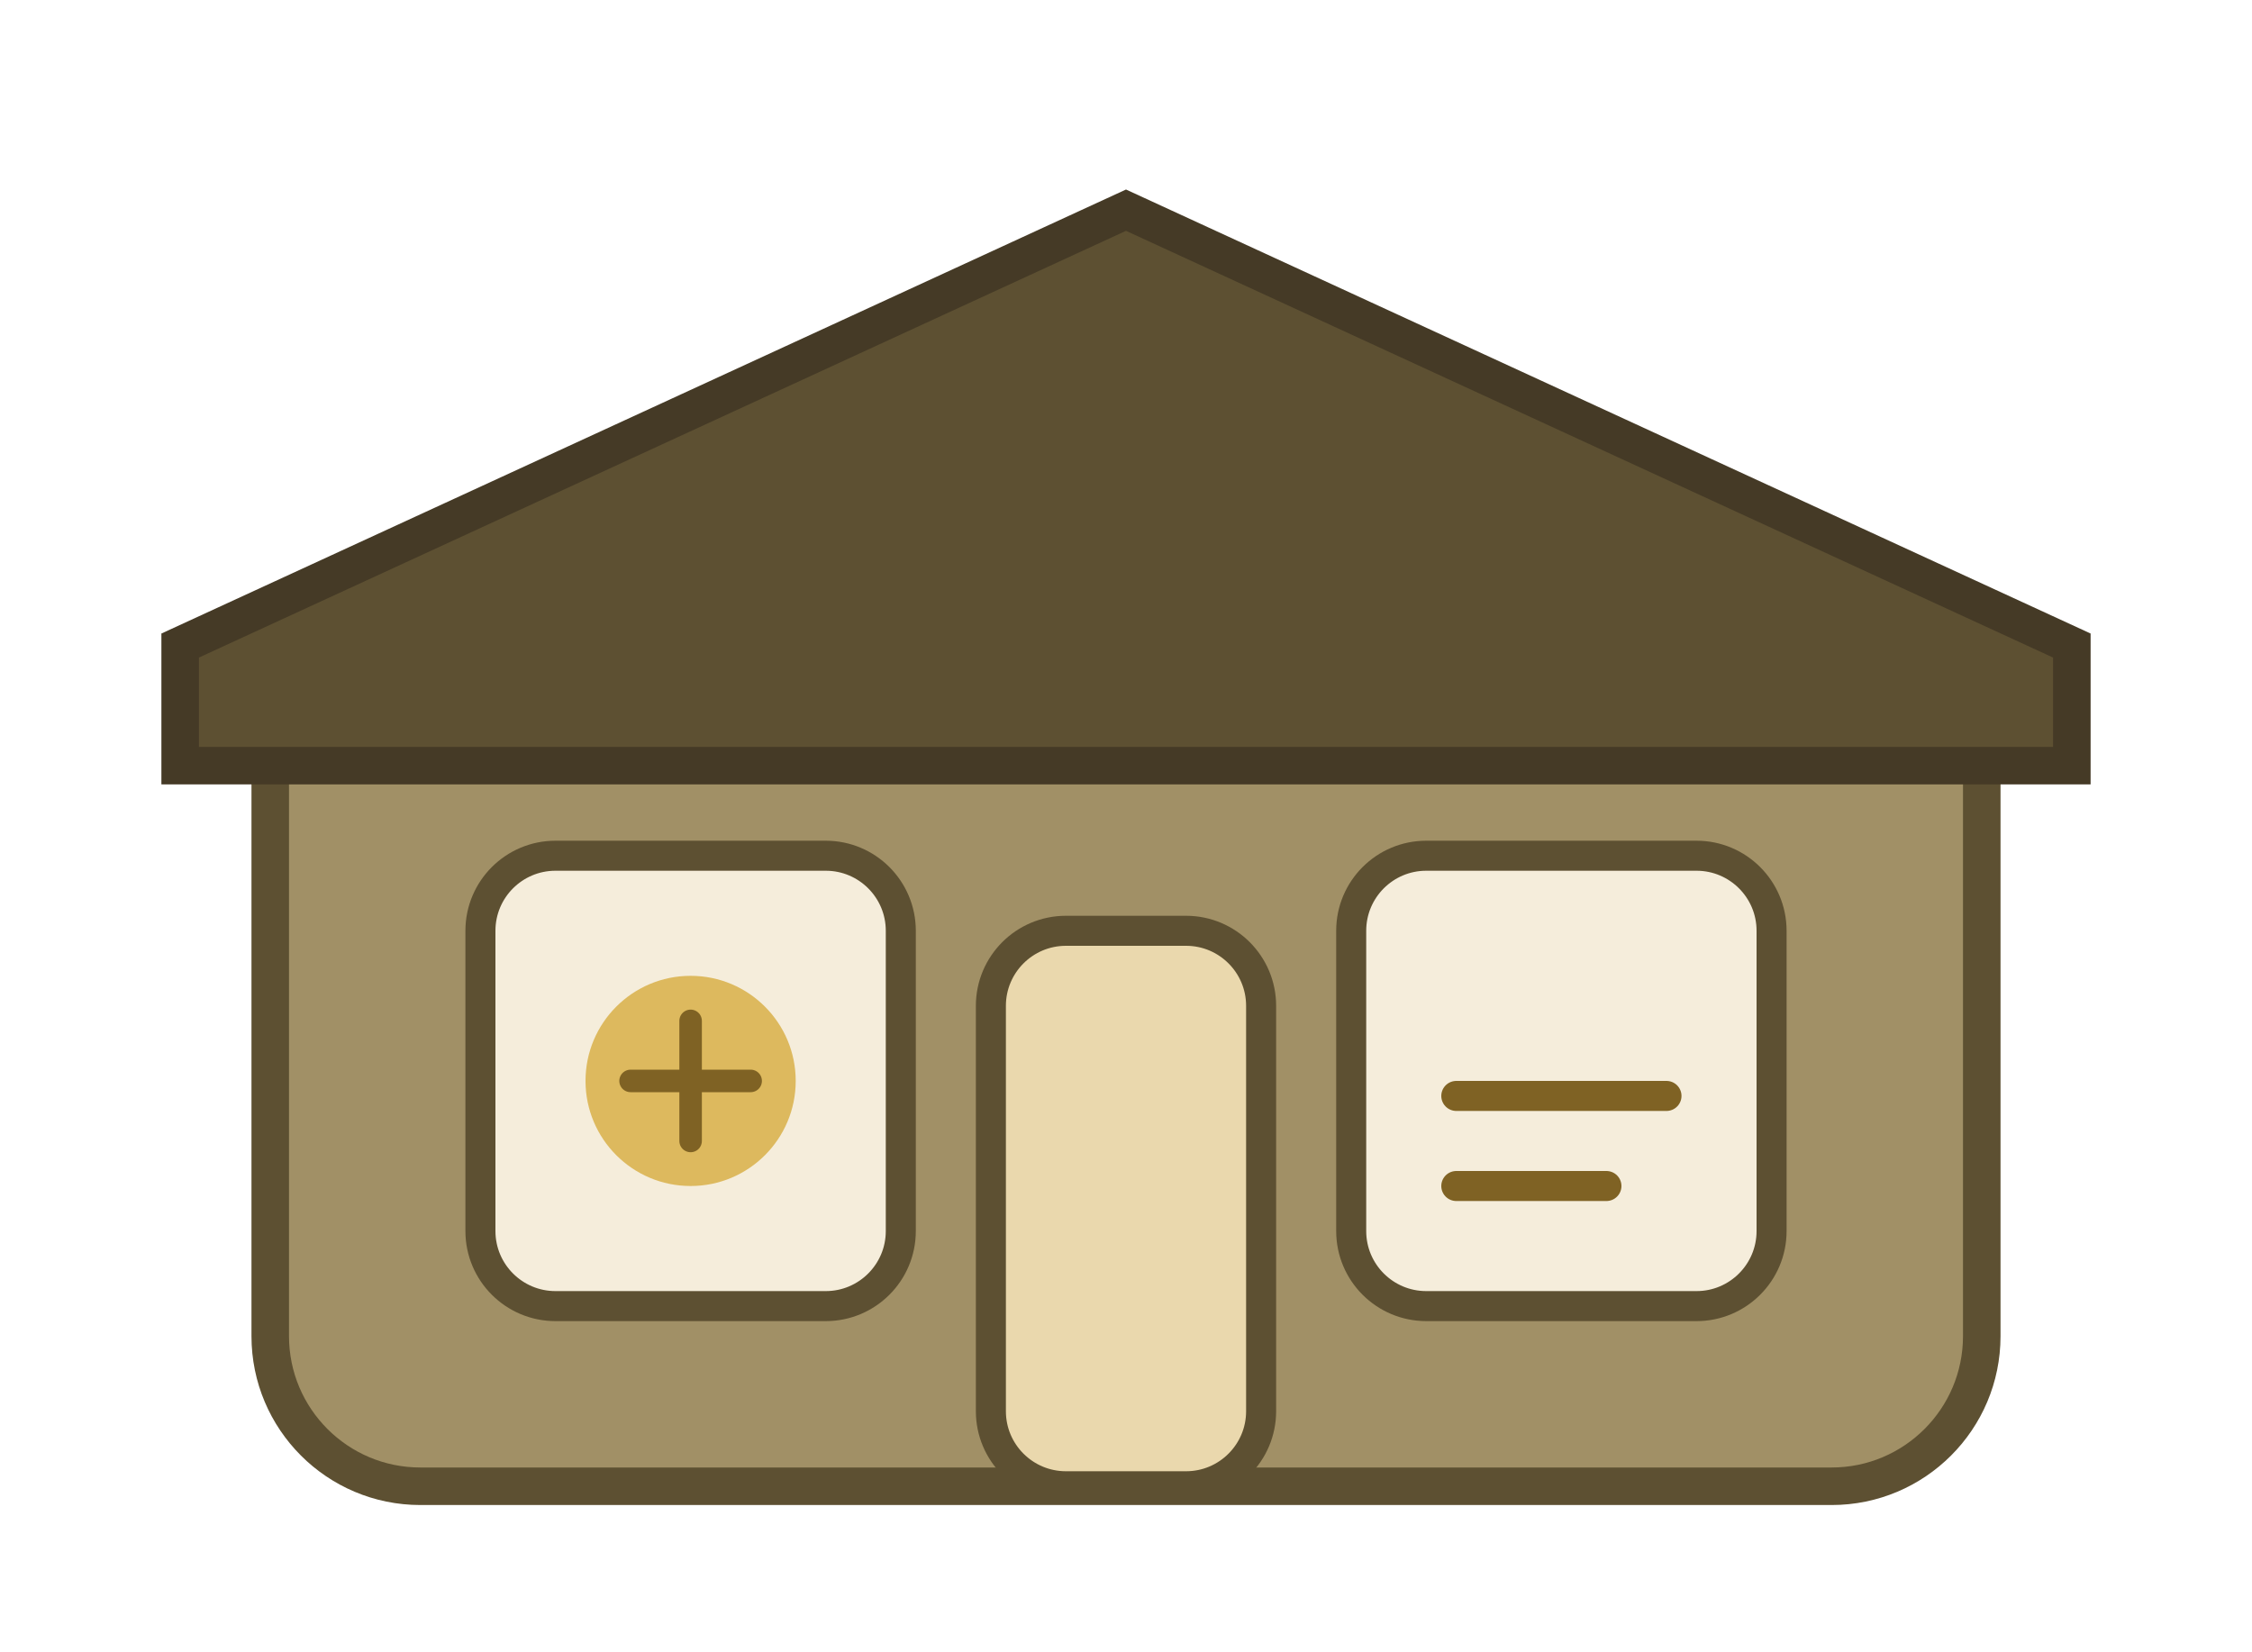
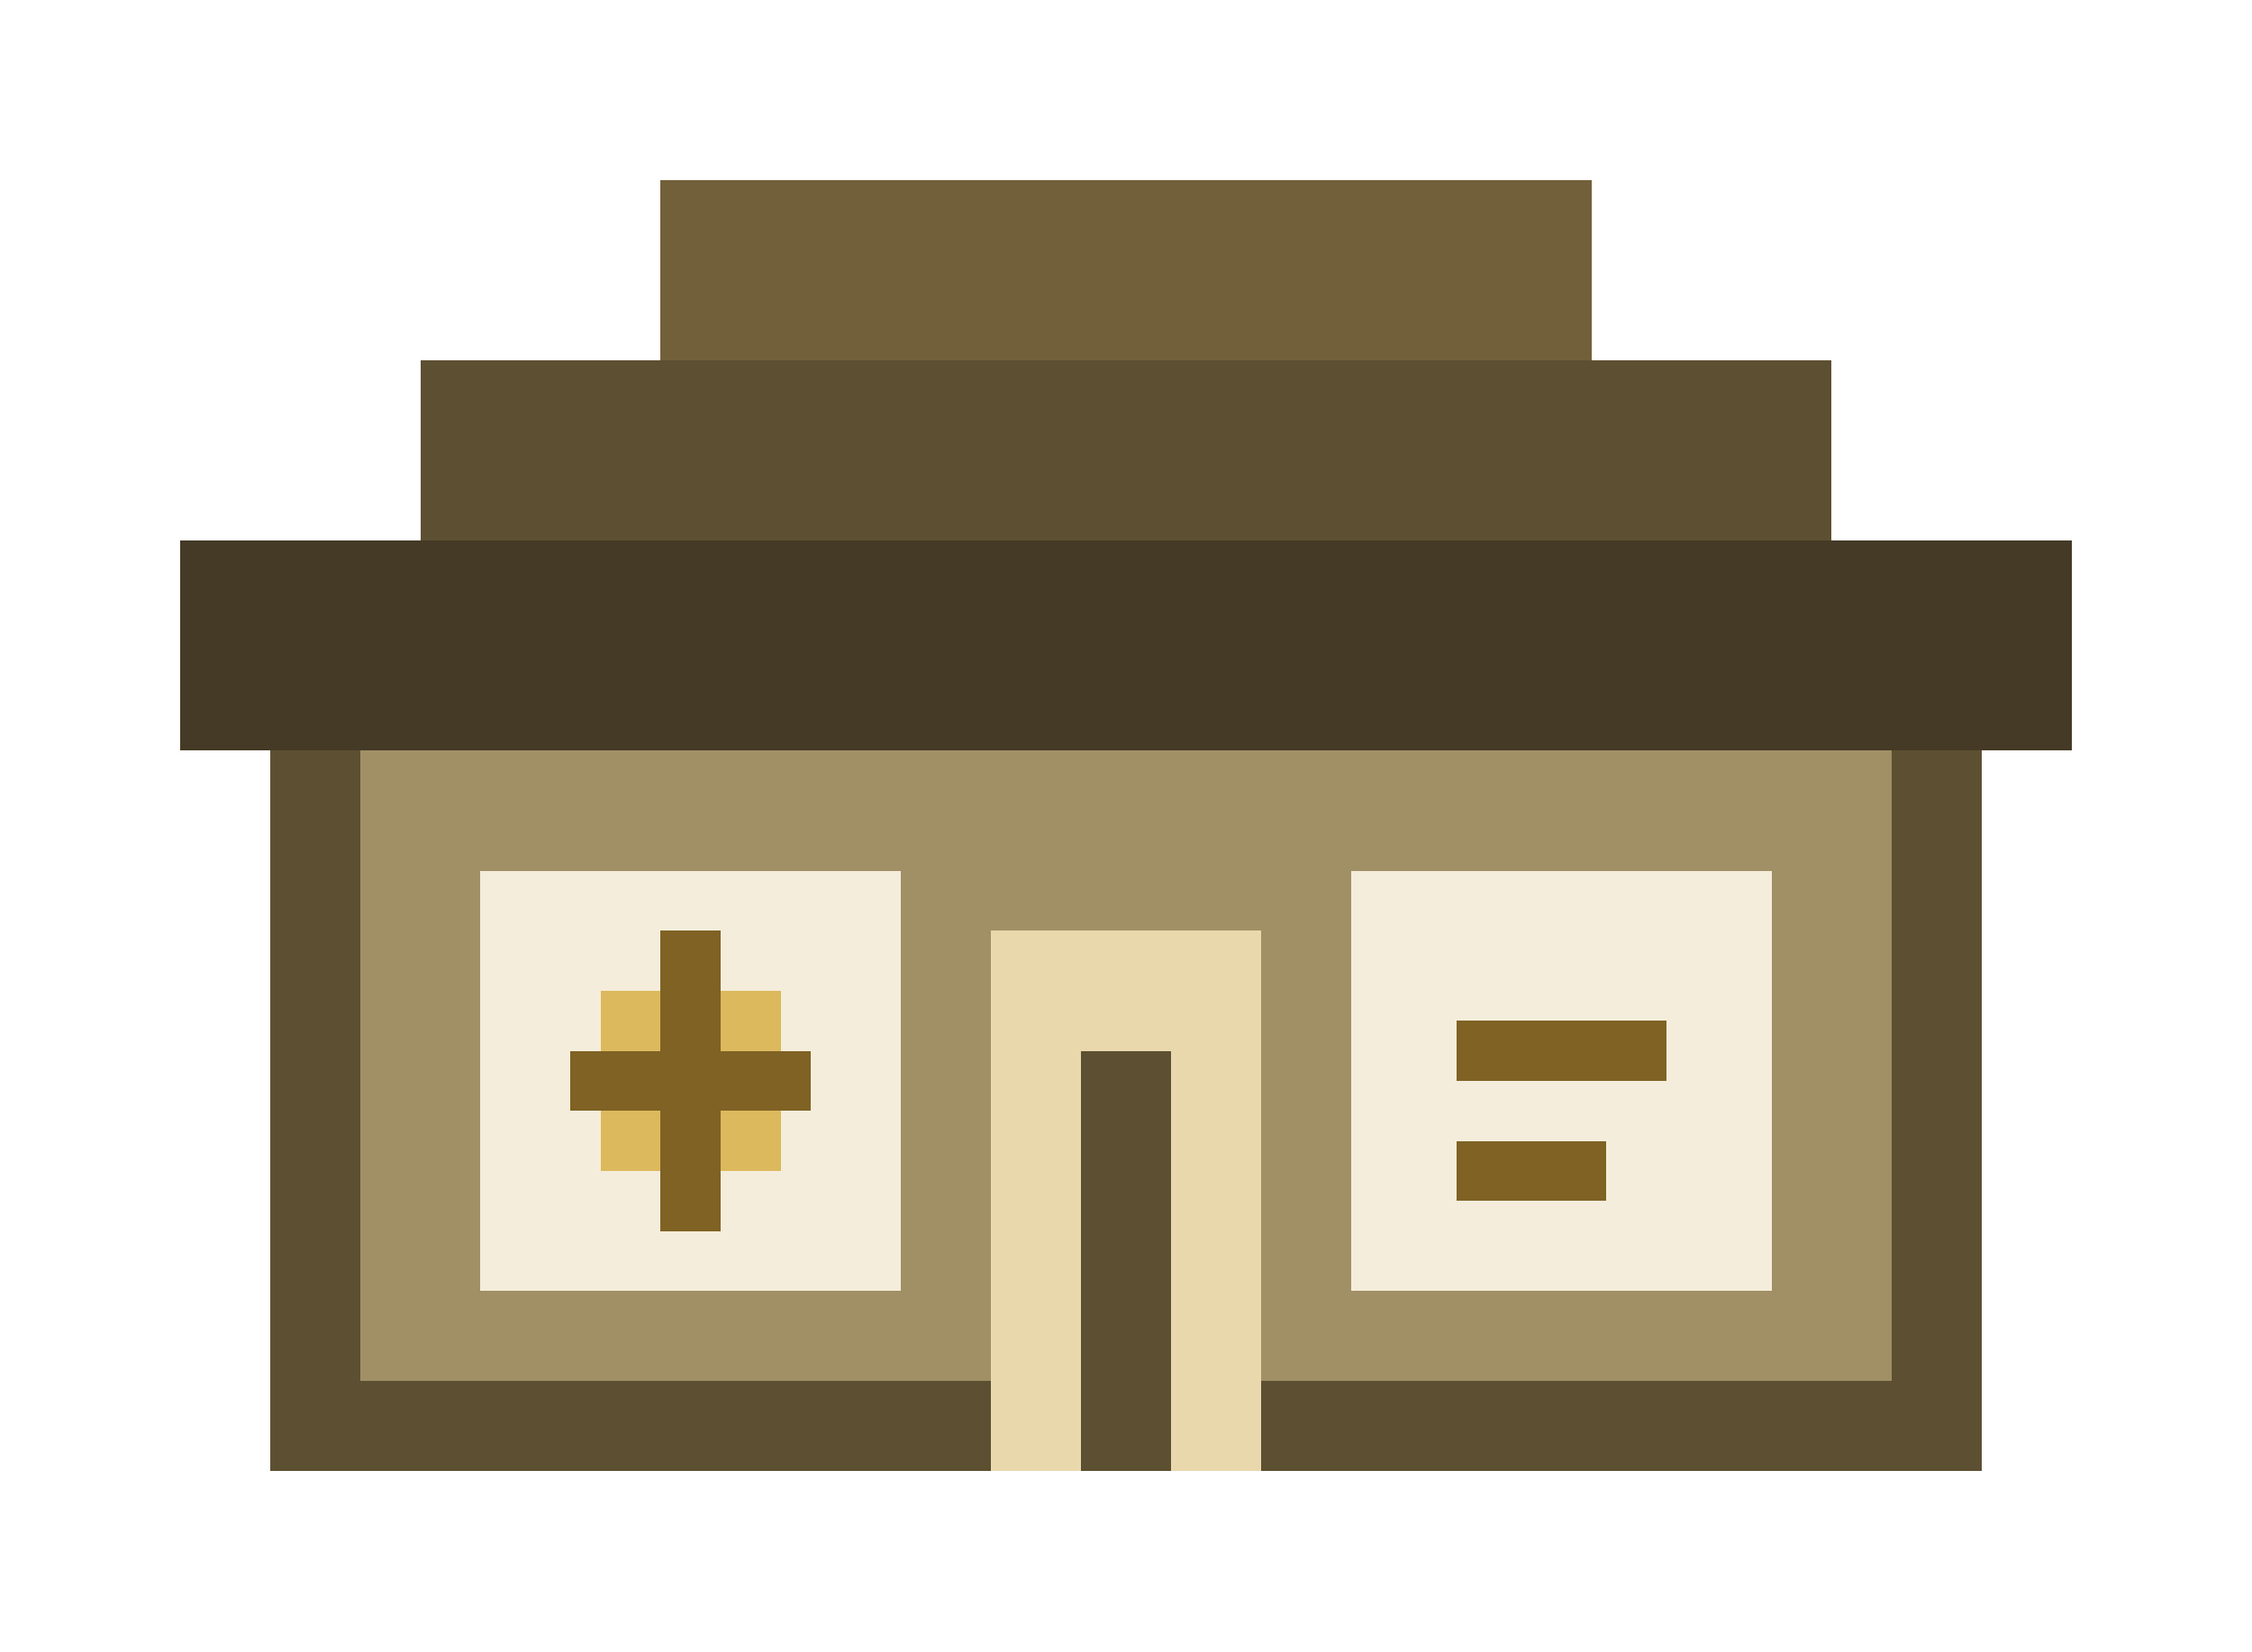
- <svg xmlns="http://www.w3.org/2000/svg" width="300" height="220" viewBox="0 0 300 220" fill="none">
-   <rect x="36" y="78" width="228" height="120" rx="20" fill="#A19066" stroke="#5D5032" stroke-width="5" />
-   <path d="M24 86L150 28L276 86V102H24V86Z" fill="#5D5032" stroke="#453A26" stroke-width="5" />
-   <rect x="64" y="114" width="56" height="60" rx="10" fill="#F5EDDB" stroke="#5D5032" stroke-width="4" />
-   <rect x="180" y="114" width="56" height="60" rx="10" fill="#F5EDDB" stroke="#5D5032" stroke-width="4" />
-   <rect x="132" y="124" width="36" height="74" rx="10" fill="#EAD8AD" stroke="#5D5032" stroke-width="4" />
-   <circle cx="92" cy="144" r="14" fill="#DDB95E" />
-   <path d="M84 144H100M92 136V152" stroke="#7F6224" stroke-width="3" stroke-linecap="round" />
-   <path d="M194 146H222" stroke="#7F6224" stroke-width="4" stroke-linecap="round" />
-   <path d="M194 158H214" stroke="#7F6224" stroke-width="4" stroke-linecap="round" />
+ <svg xmlns="http://www.w3.org/2000/svg" width="300" height="220" viewBox="0 0 300 220" fill="none" shape-rendering="crispEdges">
+   <rect x="36" y="84" width="228" height="112" fill="#5D5032" />
+   <rect x="48" y="96" width="204" height="88" fill="#A19066" />
+   <rect x="24" y="72" width="252" height="28" fill="#453A26" />
+   <rect x="56" y="48" width="188" height="24" fill="#5D5032" />
+   <rect x="88" y="24" width="124" height="24" fill="#72603A" />
+   <rect x="64" y="116" width="56" height="56" fill="#F5EDDB" />
+   <rect x="80" y="132" width="24" height="24" fill="#DDB95E" />
+   <rect x="88" y="124" width="8" height="40" fill="#7F6224" />
+   <rect x="76" y="140" width="32" height="8" fill="#7F6224" />
+   <rect x="180" y="116" width="56" height="56" fill="#F5EDDB" />
+   <rect x="194" y="136" width="28" height="8" fill="#7F6224" />
+   <rect x="194" y="152" width="20" height="8" fill="#7F6224" />
+   <rect x="132" y="124" width="36" height="72" fill="#EAD8AD" />
+   <rect x="144" y="140" width="12" height="56" fill="#5D5032" />
</svg>
